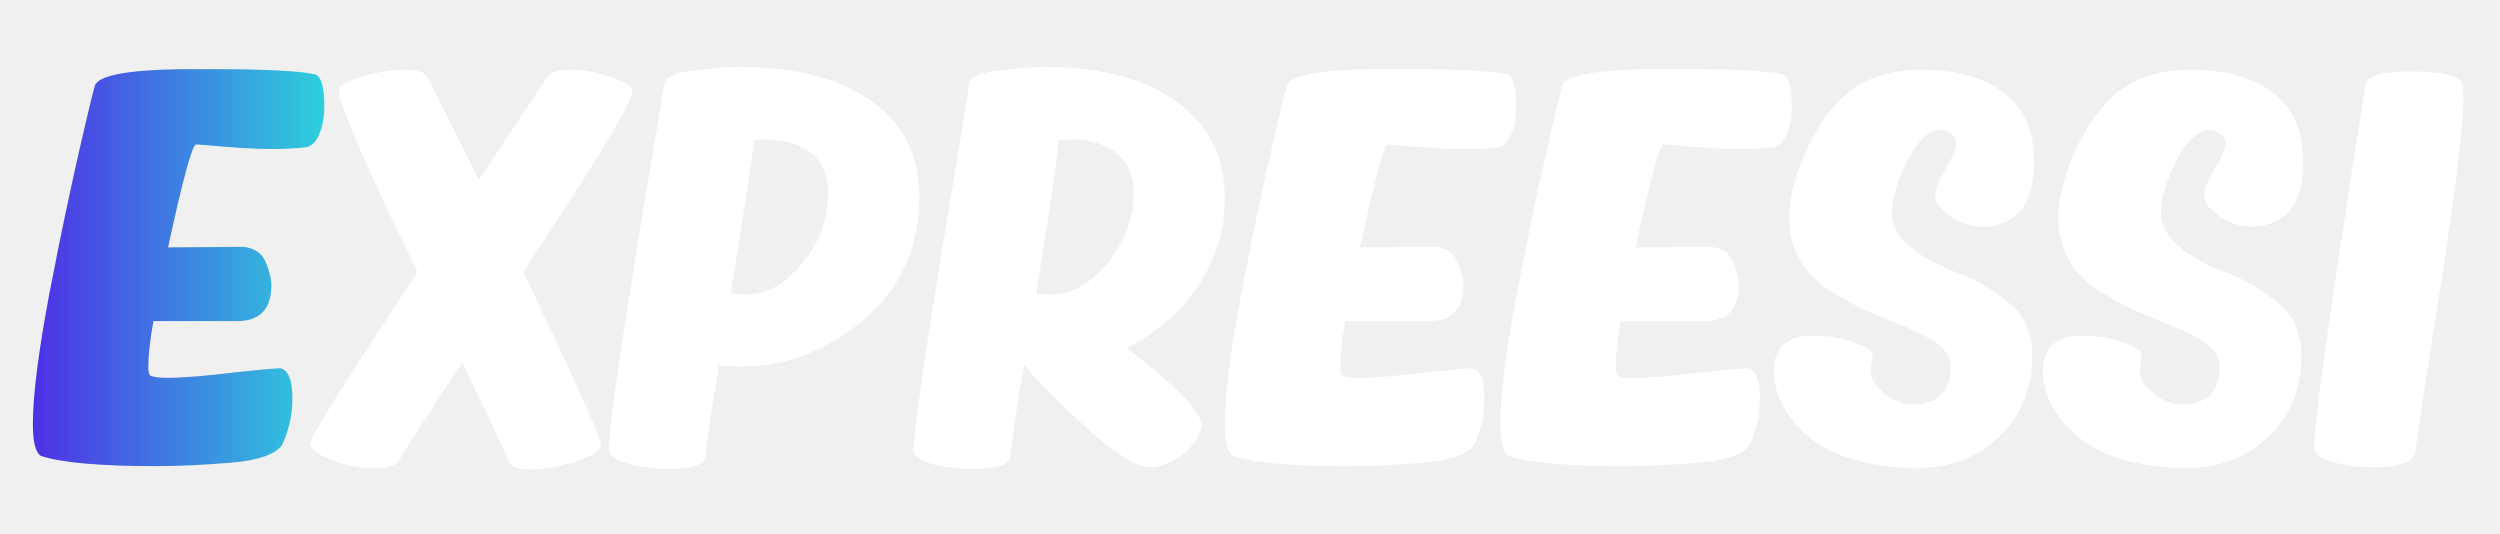
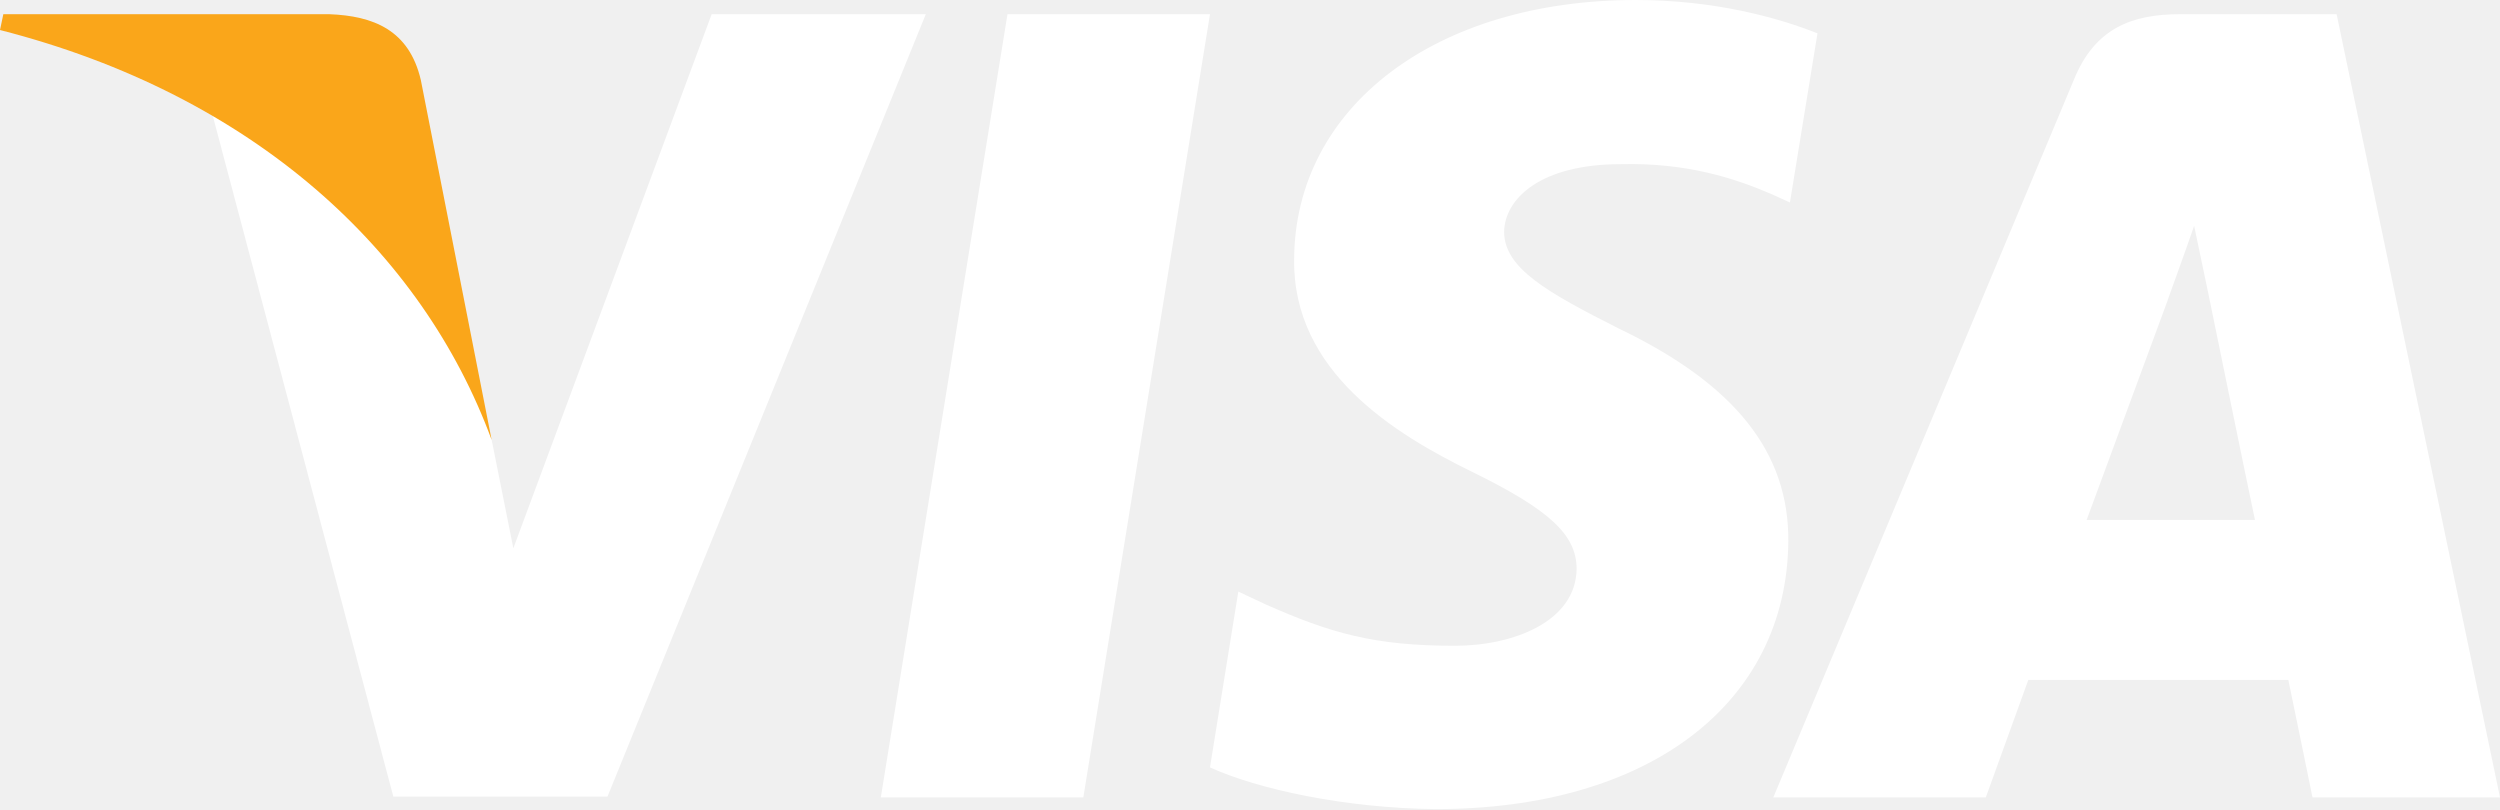
- <svg xmlns="http://www.w3.org/2000/svg" width="300" height="64" viewBox="0 0 79.375 16.933" version="1.1" id="svg5">
-   <defs id="defs2">
-     <rect x="133.839" y="513.769" width="317.328" height="64.761" id="rect1023" />
-     <linearGradient id="Gradient1">
-       <stop class="stop1" offset="0%" stop-color="#4e30e6" />
-       <stop class="stop2" offset="100%" stop-color="#2ed0dc" />
-     </linearGradient>
-   </defs>
-   <g id="layer1">
-     <text xml:space="preserve" transform="scale(0.2645833)" id="text1021" style="font-style:normal;font-weight:normal;font-size:40px;line-height:1.25;font-family:sans-serif;white-space:pre;shape-inside:url(#rect1023);fill:#ffffff;fill-opacity:1;stroke:none" />
-     <g aria-label="Expreessi" id="text1381" style="font-size:28.222px;stroke-width:0.265" transform="matrix(0.7174644,0,0,0.6325547,-40.30366,-76.58749)">
-       <path style="color:#ffffff;-inkscape-font-specification:'Magic Dreams';-inkscape-stroke:none" d="m 63.133,144.474 q -3.754,0 -5.136,-0.508 -0.367,-0.226 -0.367,-1.609 0,-2.145 0.734,-6.576 0.875,-5.165 1.891,-9.906 l 0.113,-0.48 q 0.198,-0.79 3.838,-0.847 h 1.524 q 3.274,0 4.374,0.254 0.423,0.141 0.423,1.58 0,0.847 -0.226,1.439 -0.198,0.564 -0.593,0.649 -0.706,0.085 -1.468,0.085 -1.214,0 -2.963,-0.198 l -0.423,-0.028 q -0.254,0 -1.242,5.165 l 3.33,-0.028 q 0.734,0.085 0.988,0.762 0.254,0.677 0.254,1.157 0,1.722 -1.383,1.806 H 62.964 q -0.226,1.439 -0.226,2.314 0,0.339 0.085,0.423 0.198,0.113 0.762,0.113 0.988,0 3.048,-0.282 1.637,-0.198 1.947,-0.198 0.536,0.141 0.536,1.524 0,1.185 -0.452,2.314 -0.452,0.734 -2.286,0.903 -1.806,0.169 -3.246,0.169 z" id="path6767" fill="url(#Gradient1)" />
-       <path style="color:#ffffff;-inkscape-font-specification:'Magic Dreams';fill:#ffffff;-inkscape-stroke:none" d="m 79.643,144.643 q -0.79,0 -0.96,-0.395 -0.452,-1.27 -2.06,-4.967 -2.145,3.669 -2.794,4.911 -0.226,0.395 -1.016,0.395 -0.536,0 -1.242,-0.169 -0.677,-0.198 -1.157,-0.48 -0.508,-0.31 -0.508,-0.621 0,-0.452 4.741,-8.58 -3.471,-8.1 -3.471,-9.116 v -0.085 q 0.169,-0.339 1.044,-0.621 1.044,-0.339 1.863,-0.339 0.818,0 1.016,0.367 v 0.028 l 2.258,5.136 3.048,-5.193 q 0.282,-0.339 0.96,-0.339 0.903,0 1.834,0.367 0.96,0.367 0.96,0.706 0,0.847 -4.826,9.059 3.387,8.1 3.443,8.664 0,0.31 -0.564,0.621 -0.564,0.282 -1.298,0.48 -0.706,0.169 -1.27,0.169 z" id="path6769" />
-       <path style="color:#ffffff;-inkscape-font-specification:'Magic Dreams';fill:#ffffff;-inkscape-stroke:none" d="m 89.098,135.866 q 1.185,0 2.06,-0.96 1.665,-1.75 1.665,-4.149 0,-1.157 -0.564,-1.806 -0.79,-0.875 -2.173,-0.875 l -0.536,0.028 q -0.395,3.33 -1.044,7.705 0.31,0.056 0.593,0.056 z m -3.358,8.749 q -1.016,0 -1.891,-0.31 -0.734,-0.226 -0.734,-0.706 0,-1.27 1.044,-8.608 0.452,-3.274 0.875,-6.04 0.423,-2.794 0.564,-3.782 0.169,-0.423 1.383,-0.564 1.242,-0.169 1.891,-0.169 4.459,0 6.604,2.427 1.383,1.58 1.383,4.092 0,4.12 -2.907,6.576 -2.314,1.947 -4.995,1.947 -0.48,0 -0.96,-0.056 -0.508,3.33 -0.593,4.572 -0.085,0.621 -1.665,0.621 z" id="path6771" />
-       <path style="color:#ffffff;-inkscape-font-specification:'Magic Dreams';fill:#ffffff;-inkscape-stroke:none" d="m 102.588,135.866 q 1.185,0 2.06,-0.96 1.693,-1.778 1.693,-4.149 0,-1.157 -0.593,-1.806 -0.762,-0.875 -2.145,-0.875 l -0.564,0.028 q -0.367,3.33 -1.016,7.705 0.282,0.056 0.564,0.056 z m -3.33,8.749 q -1.044,0 -1.863,-0.254 -0.79,-0.282 -0.79,-0.649 0,-1.637 1.947,-14.788 l 0.536,-3.754 q 0.169,-0.423 1.383,-0.564 1.242,-0.169 1.919,-0.169 4.459,0 6.576,2.455 1.411,1.58 1.411,4.12 0,0.649 -0.085,1.383 -0.734,4.064 -4.262,6.152 3.33,2.879 3.33,3.923 l -0.028,0.169 q -0.31,0.903 -1.016,1.411 -0.677,0.48 -1.242,0.48 -1.383,0 -5.588,-5.108 -0.508,3.358 -0.593,4.572 -0.056,0.621 -1.637,0.621 z" id="path6773" />
-       <path style="color:#ffffff;-inkscape-font-specification:'Magic Dreams';fill:#ffffff;-inkscape-stroke:none" d="m 115.881,144.474 q -3.754,0 -5.136,-0.508 -0.367,-0.226 -0.367,-1.609 0,-2.145 0.734,-6.576 0.875,-5.165 1.891,-9.906 l 0.113,-0.48 q 0.198,-0.79 3.838,-0.847 h 1.524 q 3.274,0 4.374,0.254 0.423,0.141 0.423,1.58 0,0.847 -0.226,1.439 -0.198,0.564 -0.593,0.649 -0.706,0.085 -1.468,0.085 -1.214,0 -2.963,-0.198 l -0.423,-0.028 q -0.254,0 -1.242,5.165 l 3.33,-0.028 q 0.734,0.085 0.988,0.762 0.254,0.677 0.254,1.157 0,1.722 -1.383,1.806 h -3.838 q -0.226,1.439 -0.226,2.314 0,0.339 0.085,0.423 0.198,0.113 0.762,0.113 0.988,0 3.048,-0.282 1.637,-0.198 1.947,-0.198 0.536,0.141 0.536,1.524 0,1.185 -0.452,2.314 -0.452,0.734 -2.286,0.903 -1.806,0.169 -3.246,0.169 z" id="path6775" />
-       <path style="color:#ffffff;-inkscape-font-specification:'Magic Dreams';fill:#ffffff;-inkscape-stroke:none" d="m 128.073,144.474 q -3.754,0 -5.136,-0.508 -0.367,-0.226 -0.367,-1.609 0,-2.145 0.734,-6.576 0.875,-5.165 1.891,-9.906 l 0.113,-0.48 q 0.198,-0.79 3.838,-0.847 h 1.524 q 3.274,0 4.374,0.254 0.423,0.141 0.423,1.58 0,0.847 -0.226,1.439 -0.198,0.564 -0.593,0.649 -0.706,0.085 -1.468,0.085 -1.214,0 -2.963,-0.198 l -0.423,-0.028 q -0.254,0 -1.242,5.165 l 3.33,-0.028 q 0.734,0.085 0.988,0.762 0.254,0.677 0.254,1.157 0,1.722 -1.383,1.806 h -3.838 q -0.226,1.439 -0.226,2.314 0,0.339 0.085,0.423 0.198,0.113 0.762,0.113 0.988,0 3.048,-0.282 1.637,-0.198 1.947,-0.198 0.536,0.141 0.536,1.524 0,1.185 -0.452,2.314 -0.452,0.734 -2.286,0.903 -1.806,0.169 -3.246,0.169 z" id="path6777" />
-       <path style="color:#ffffff;-inkscape-font-specification:'Magic Dreams';fill:#ffffff;-inkscape-stroke:none" d="m 140.914,144.587 q -3.076,-0.141 -4.516,-1.439 -1.722,-1.524 -1.722,-3.471 0,-0.875 0.423,-1.298 0.423,-0.452 1.298,-0.452 0.988,0 1.806,0.339 0.847,0.31 0.847,0.677 l -0.028,0.169 q -0.056,0.254 -0.056,0.564 0,0.31 0.169,0.649 0.734,1.044 1.693,1.044 1.665,0 1.665,-1.891 0,-0.79 -0.875,-1.383 -0.762,-0.48 -1.891,-0.96 -1.101,-0.48 -2.173,-1.185 -2.201,-1.383 -2.201,-3.951 0,-1.411 0.677,-3.189 1.044,-2.625 2.54,-3.556 1.101,-0.677 2.653,-0.677 0.564,0 1.185,0.085 3.782,0.677 3.782,4.516 0,2.342 -1.214,3.02 -0.564,0.254 -1.016,0.254 -0.818,0 -1.468,-0.508 l -0.508,-0.508 q -0.169,-0.254 -0.169,-0.536 0,-0.48 0.48,-1.411 0.452,-0.79 0.452,-1.27 0,-0.423 -0.593,-0.621 h -0.141 q -0.508,0 -1.044,0.818 -0.508,0.79 -0.875,2.06 -0.198,0.706 -0.198,1.27 0,1.722 2.766,2.963 1.496,0.621 2.596,1.75 0.847,0.875 0.847,2.512 0,2.653 -1.722,4.29 -1.326,1.298 -3.471,1.326 z" id="path6779" />
-       <path style="color:#ffffff;-inkscape-font-specification:'Magic Dreams';fill:#ffffff;-inkscape-stroke:none" d="m 152.823,144.587 q -3.076,-0.141 -4.516,-1.439 -1.722,-1.524 -1.722,-3.471 0,-0.875 0.423,-1.298 0.423,-0.452 1.298,-0.452 0.988,0 1.806,0.339 0.847,0.31 0.847,0.677 l -0.028,0.169 q -0.056,0.254 -0.056,0.564 0,0.31 0.169,0.649 0.734,1.044 1.693,1.044 1.665,0 1.665,-1.891 0,-0.79 -0.875,-1.383 -0.762,-0.48 -1.891,-0.96 -1.101,-0.48 -2.173,-1.185 -2.201,-1.383 -2.201,-3.951 0,-1.411 0.677,-3.189 1.044,-2.625 2.54,-3.556 1.101,-0.677 2.653,-0.677 0.564,0 1.185,0.085 3.782,0.677 3.782,4.516 0,2.342 -1.214,3.02 -0.564,0.254 -1.016,0.254 -0.818,0 -1.468,-0.508 l -0.508,-0.508 q -0.169,-0.254 -0.169,-0.536 0,-0.48 0.48,-1.411 0.452,-0.79 0.452,-1.27 0,-0.423 -0.593,-0.621 h -0.141 q -0.508,0 -1.044,0.818 -0.508,0.79 -0.875,2.06 -0.198,0.706 -0.198,1.27 0,1.722 2.766,2.963 1.496,0.621 2.596,1.75 0.847,0.875 0.847,2.512 0,2.653 -1.722,4.29 -1.326,1.298 -3.471,1.326 z" id="path6781" />
-       <path style="color:#ffffff;-inkscape-font-specification:'Magic Dreams';fill:#ffffff;-inkscape-stroke:none" d="m 161.262,144.53 q -1.072,0 -1.919,-0.282 -0.762,-0.254 -0.762,-0.706 0,-1.214 0.96,-8.58 0.649,-4.882 1.326,-9.708 0.198,-0.593 2.004,-0.593 1.778,0 2.201,0.48 0.113,0.169 0.113,0.818 0,2.596 -1.468,12.785 -0.508,3.697 -0.649,4.995 -0.141,0.79 -1.806,0.79 z" id="path6783" />
-     </g>
+ <svg xmlns="http://www.w3.org/2000/svg" version="1.1" id="Layer_1" x="0px" y="0px" width="1000.046" height="323.653" viewBox="0 0 1000.046 323.653" enable-background="new 0 0 258.381 161.154" xml:space="preserve">
+   <defs id="defs21">
+ 	
+ 	
+ 	
+ 	
+ 	
+ 	
+ 	
+ </defs>
+   <g id="g4158" transform="matrix(4.429963,0,0,4.429963,-81.16578,-105.0478)">
+     <polygon points="116.145,95.719 97.858,95.719 109.296,24.995 127.582,24.995 " id="polygon9" style="fill:#ffffff" />
+     <path d="m 182.437,26.724 c -3.607,-1.431 -9.328,-3.011 -16.402,-3.011 -18.059,0 -30.776,9.63 -30.854,23.398 -0.15,10.158 9.105,15.8 16.027,19.187 7.075,3.461 9.48,5.72 9.48,8.805 -0.072,4.738 -5.717,6.922 -10.982,6.922 -7.301,0 -11.213,-1.126 -17.158,-3.762 l -2.408,-1.13 -2.559,15.876 c 4.289,1.954 12.191,3.688 20.395,3.764 19.188,0 31.68,-9.481 31.828,-24.153 0.073,-8.051 -4.814,-14.22 -15.35,-19.261 -6.396,-3.236 -10.313,-5.418 -10.313,-8.729 0.075,-3.01 3.313,-6.093 10.533,-6.093 5.945,-0.151 10.313,1.278 13.622,2.708 l 1.654,0.751 2.487,-15.272 0,0 z" id="path11" style="fill:#ffffff" />
+     <path d="m 206.742,70.664 c 1.506,-4.063 7.301,-19.788 7.301,-19.788 -0.076,0.151 1.503,-4.138 2.406,-6.771 l 1.278,6.094 c 0,0 3.463,16.929 4.215,20.465 -2.858,0 -11.588,0 -15.2,0 l 0,0 z m 22.573,-45.669 -14.145,0 c -4.362,0 -7.676,1.278 -9.558,5.868 l -27.163,64.855 19.188,0 c 0,0 3.159,-8.729 3.838,-10.609 2.105,0 20.771,0 23.479,0 0.525,2.483 2.182,10.609 2.182,10.609 l 16.932,0 -14.753,-70.723 0,0 z" id="path13" style="fill:#ffffff" />
+     <path d="M 82.584,24.995 64.675,73.222 62.718,63.441 C 59.407,52.155 49.023,39.893 37.435,33.796 l 16.404,61.848 19.338,0 28.744,-70.649 -19.337,0 0,0 z" id="path15" style="fill:#ffffff" />
+     <path d="m 48.045,24.995 -29.422,0 -0.301,1.429 c 22.951,5.869 38.151,20.016 44.396,37.02 L 56.322,30.94 c -1.053,-4.517 -4.289,-5.796 -8.277,-5.945 l 0,0 z" id="path17" style="fill:#faa61a" />
  </g>
</svg>
